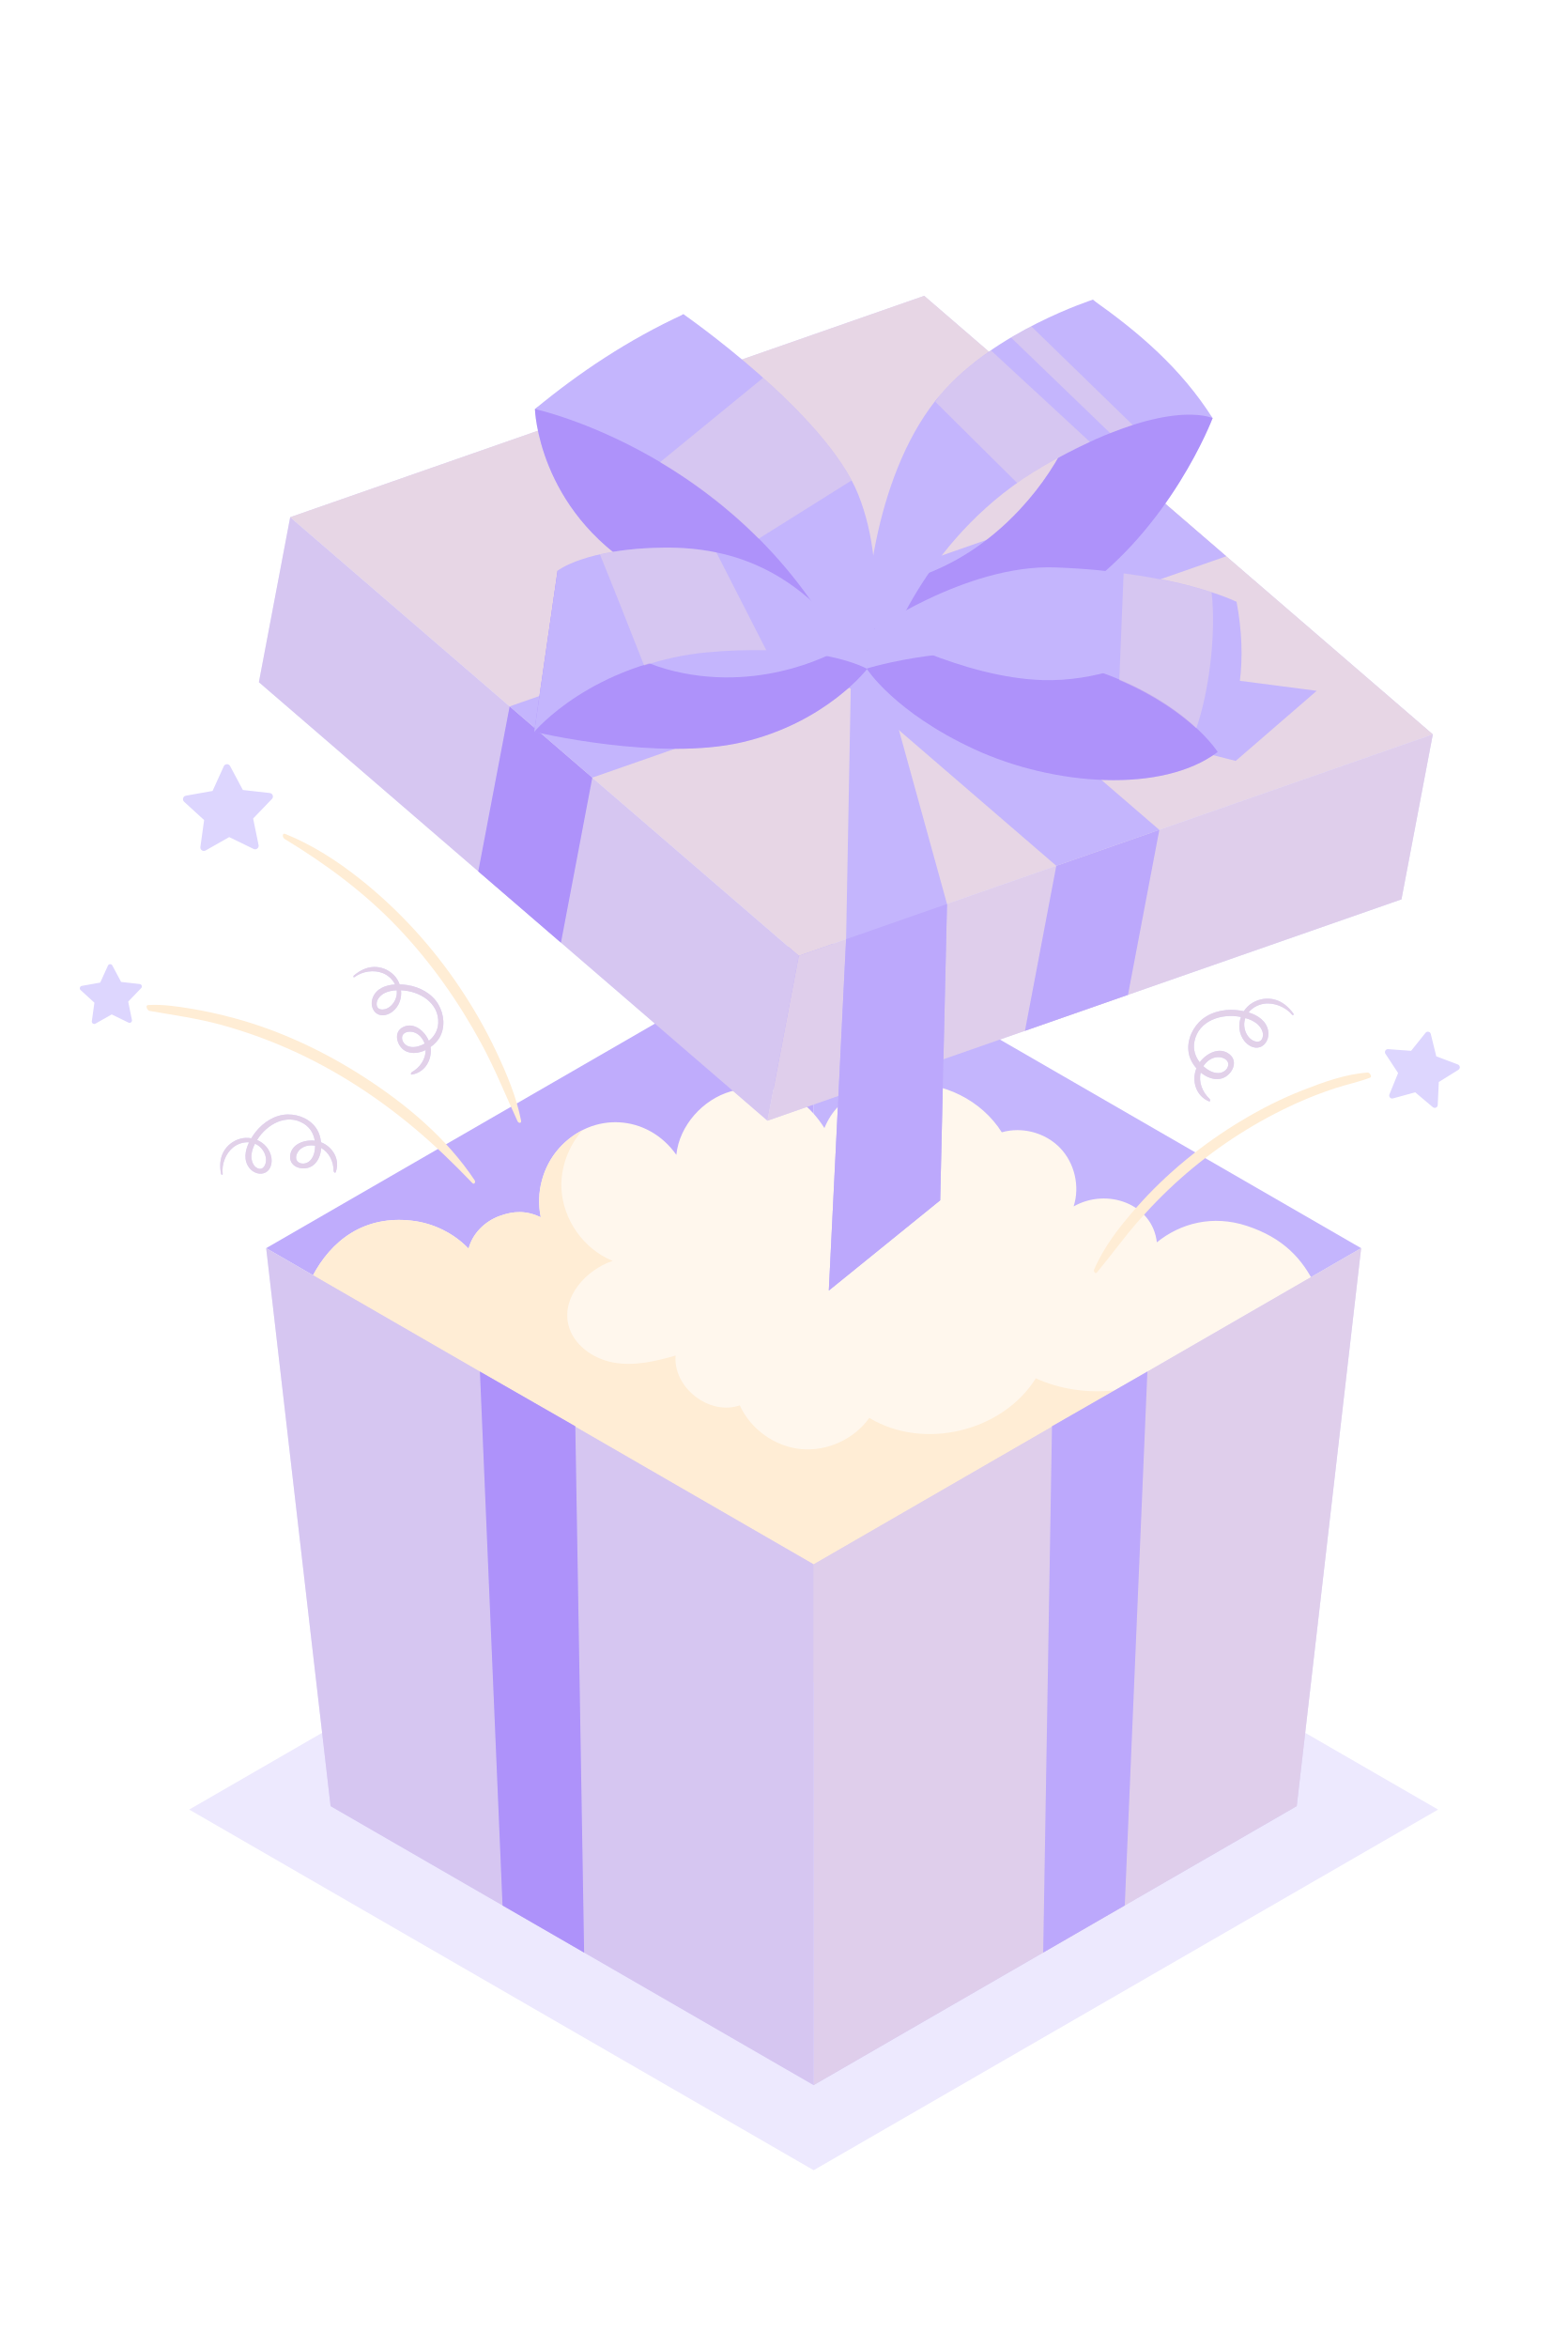
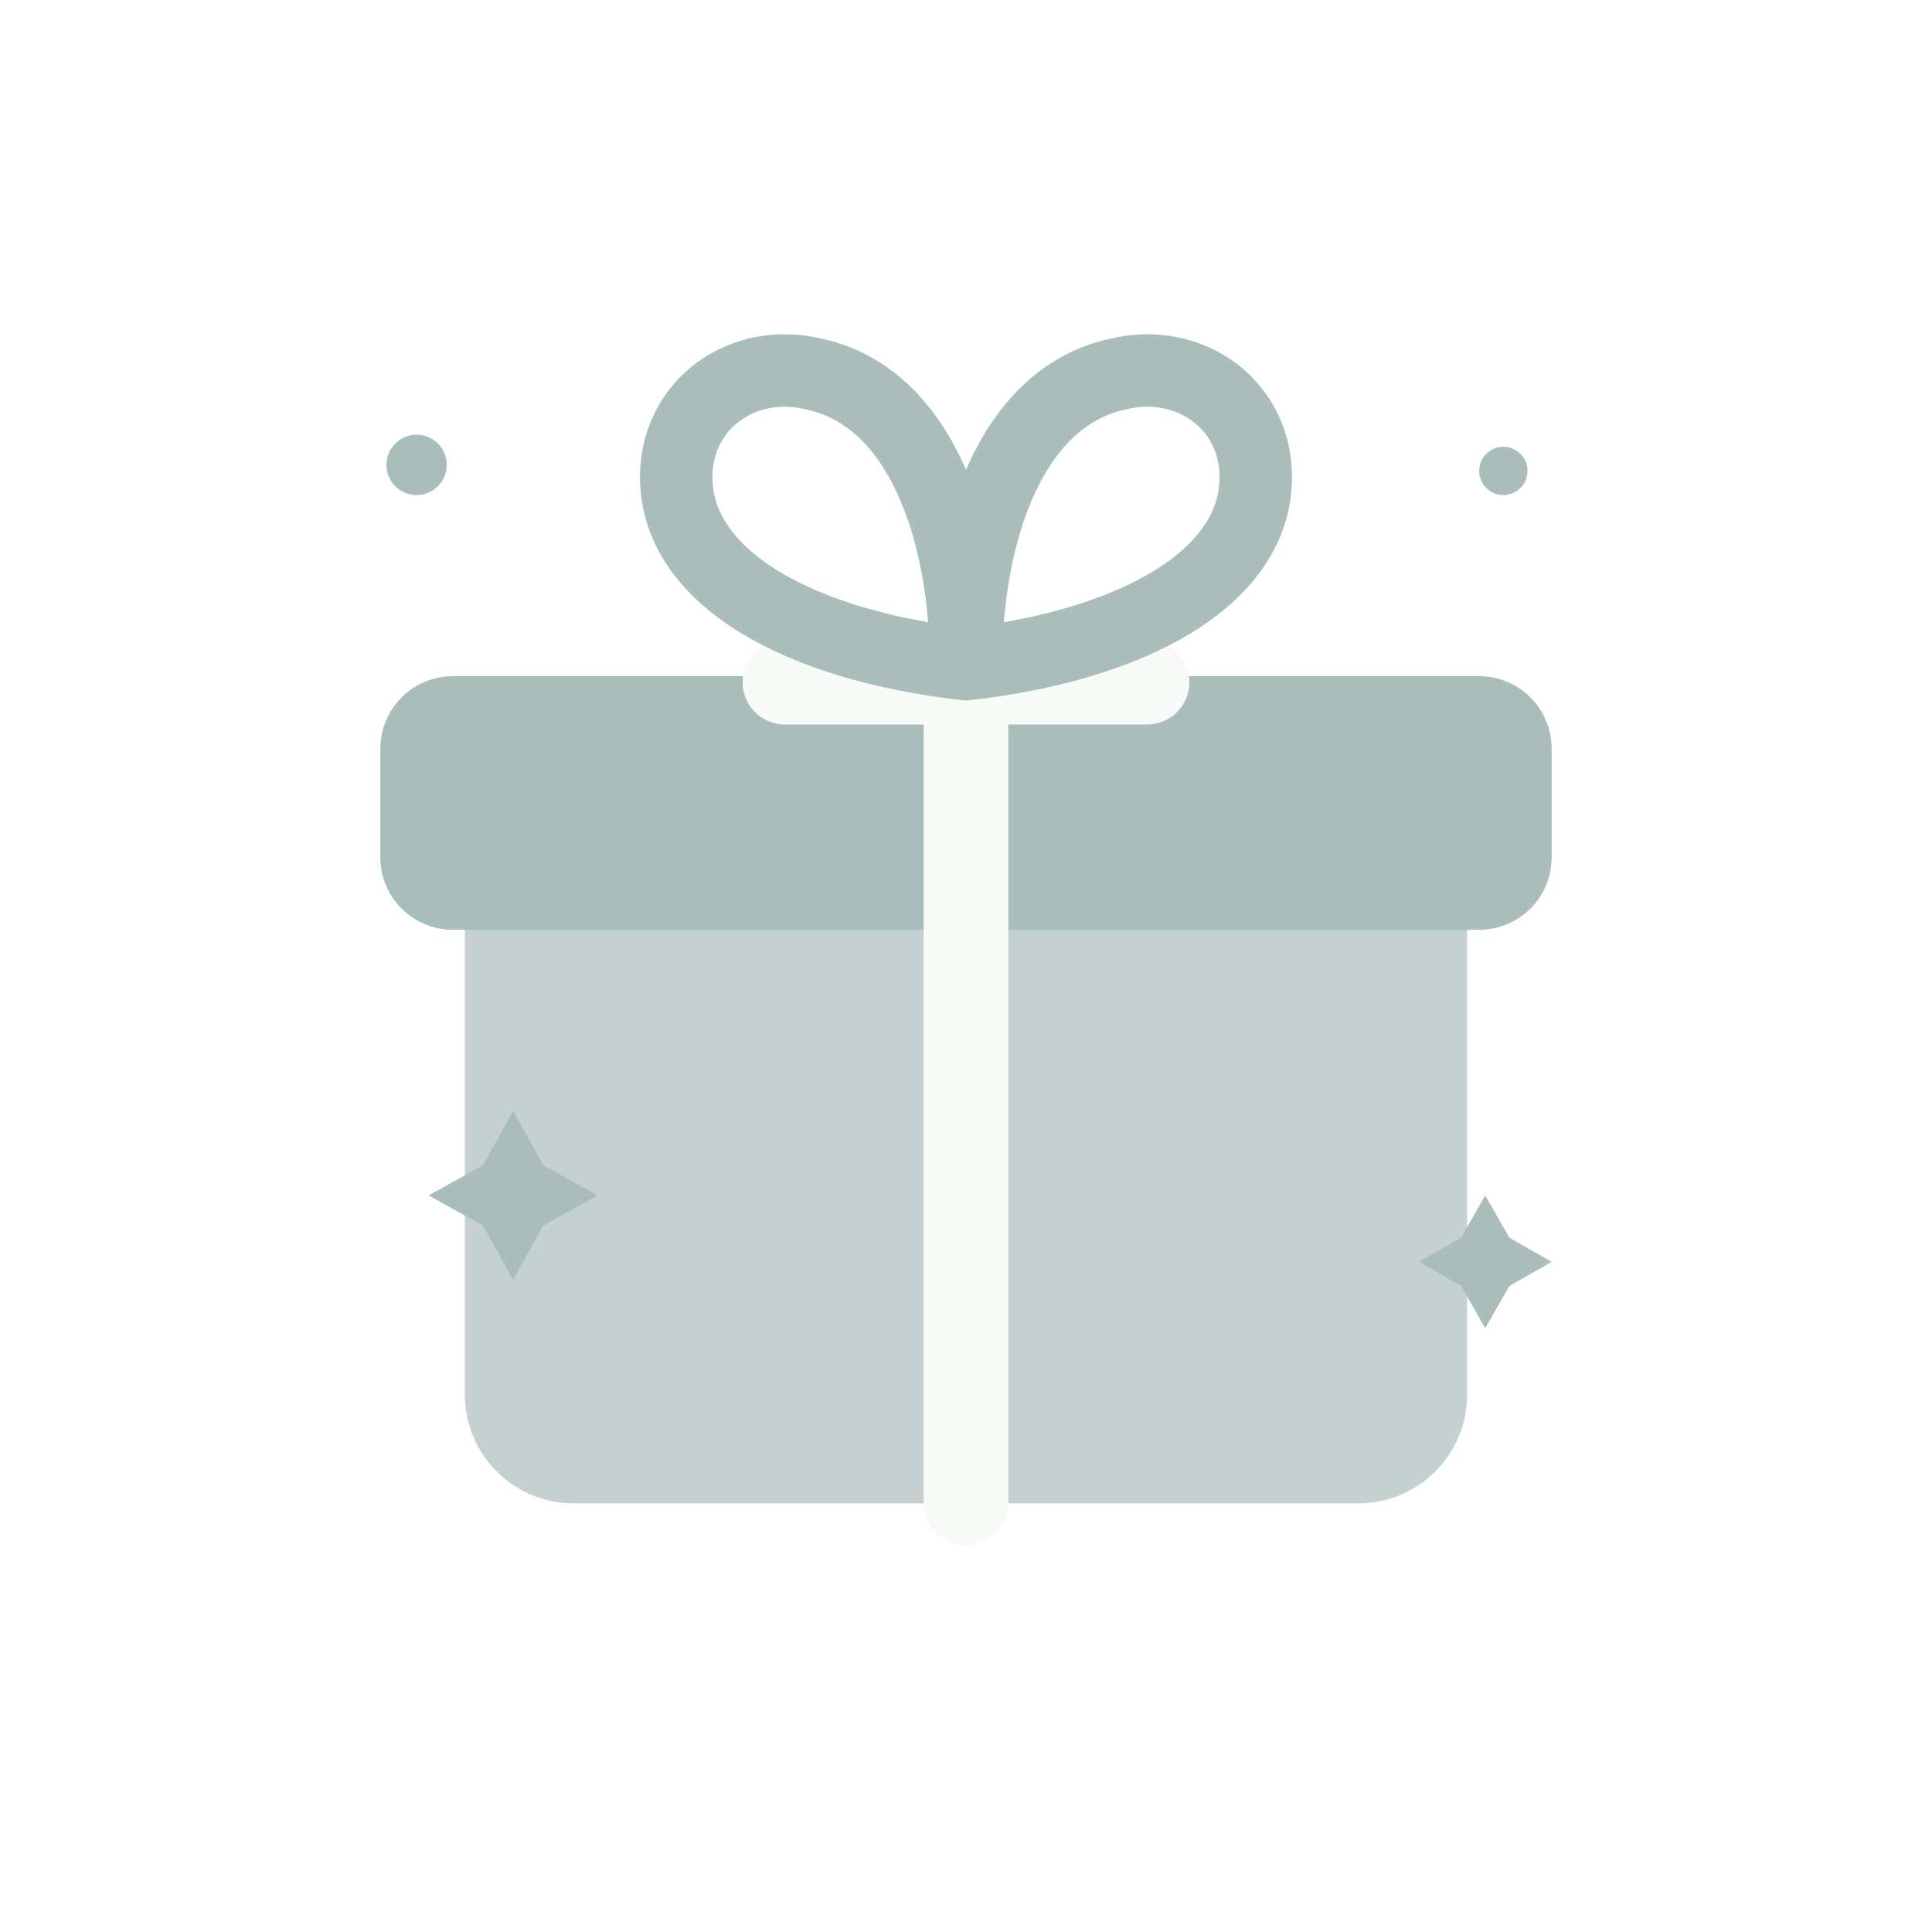
- <svg xmlns="http://www.w3.org/2000/svg" width="334" height="500" viewBox="0 0 334 500" fill="none">
-   <path d="M40.302 385.343L173.312 308.551L306.324 385.343L173.314 462.14L40.302 385.343Z" fill="#EDE9FE" />
-   <path d="M173.317 325.203L173.316 198.463L289.936 265.794L180.178 329.162L173.317 325.203Z" fill="#C4B5FD" />
-   <path d="M173.316 325.203V198.463L56.697 265.794L166.456 329.162L173.316 325.203Z" fill="#C4B5FD" />
-   <path opacity="0.1" d="M173.316 325.203V198.463L56.697 265.794L166.456 329.162L173.316 325.203Z" fill="#8B5CF6" />
-   <path d="M173.317 333.124L166.457 329.163L173.317 325.203L180.176 329.163L173.317 333.124Z" fill="#C4B5FD" />
-   <path opacity="0.45" d="M173.317 333.124L166.457 329.163L173.317 325.203L180.176 329.163L173.317 333.124Z" fill="#8B5CF6" />
-   <path d="M84.153 259.791C85.24 259.749 86.398 259.793 87.632 259.928C92.215 260.43 96.63 262.561 99.813 265.905C100.628 262.701 103.247 260.106 106.349 258.962C109.445 257.821 112.06 257.754 115.192 259.198C114.098 254.067 115.586 248.452 119.077 244.535C126.192 236.551 138.001 237.293 144.067 245.922C144.695 239.671 149.746 234.102 155.657 232.412C161.568 230.721 169.582 230.782 175.607 240.214C178.72 232.786 184.803 231.516 192.83 230.852C200.857 230.188 209.099 234.304 213.39 241.12C217.704 239.877 222.655 241.194 225.78 244.417C228.906 247.64 230.071 252.628 228.697 256.902C235.857 252.849 245.516 256.377 246.42 264.554C251.452 260.472 258.316 258.653 265.597 261.049C273.287 263.58 277.444 268.003 280.231 273.854C285.273 284.442 280.998 296.972 276.013 307.587C273.376 313.202 270.529 318.75 266.917 323.793C253.593 342.396 231.004 352.421 208.468 356.383C173.119 362.598 135.589 355.496 104.956 336.794C90.942 328.238 69.073 315.198 63.873 299.624C59.289 285.9 65.101 260.519 84.153 259.791Z" fill="#FFF7ED" />
-   <path d="M252.81 290.161C243.696 296.841 230.935 298.169 220.641 293.509C213.478 304.913 196.696 308.901 185.169 301.937C181.928 306.489 176.166 309.116 170.604 308.577C165.041 308.038 159.891 304.354 157.584 299.264C151.121 301.531 143.321 295.476 143.915 288.653C139.625 289.906 135.117 290.939 130.717 290.157C126.318 289.375 122.041 286.36 121.046 282.003C119.704 276.131 124.792 270.449 130.49 268.496C124.325 265.99 119.888 259.702 119.594 253.054C119.395 248.565 121.098 244.077 124.045 240.696C122.251 241.609 120.56 242.871 119.079 244.533C115.588 248.45 114.101 254.065 115.194 259.196C112.062 257.752 109.446 257.82 106.351 258.96C103.249 260.103 100.63 262.698 99.815 265.903C96.632 262.559 92.217 260.428 87.634 259.926C86.4 259.791 85.242 259.748 84.155 259.789C65.103 260.517 59.291 285.898 63.874 299.623C69.074 315.197 90.943 328.237 104.957 336.793C135.591 355.495 173.12 362.597 208.469 356.382C216.703 354.934 224.939 352.667 232.732 349.478C249.122 334.599 258.712 311.37 252.81 290.161Z" fill="#FFEDD5" />
-   <path d="M173.317 444.021V333.124L289.936 265.794L276.217 384.612L173.317 444.021Z" fill="#C4B5FD" />
-   <path opacity="0.45" d="M173.317 444.021V333.124L289.936 265.794L276.217 384.612L173.317 444.021Z" fill="#FFEDD5" />
-   <path d="M244.4 292.084L224.09 303.72L222.213 415.791L239.584 405.762L244.4 292.084Z" fill="#C4B5FD" />
-   <path opacity="0.15" d="M244.4 292.084L224.09 303.72L222.213 415.791L239.584 405.762L244.4 292.084Z" fill="#8B5CF6" />
-   <path d="M173.317 444.021V333.124L56.698 265.794L70.418 384.612L173.317 444.021Z" fill="#C4B5FD" />
-   <path opacity="0.3" d="M173.317 444.021V333.124L56.698 265.794L70.418 384.612L173.317 444.021Z" fill="#FFEDD5" />
-   <path d="M102.234 292.084L122.544 303.72L124.421 415.791L107.05 405.762L102.234 292.084Z" fill="#C4B5FD" />
-   <path opacity="0.4" d="M102.234 292.084L122.544 303.72L124.421 415.791L107.05 405.762L102.234 292.084Z" fill="#8B5CF6" />
-   <path d="M170.157 203.518L163.478 238.648L57.38 147.199L55.149 145.272L61.814 110.142L170.157 203.518Z" fill="#C4B5FD" />
-   <path opacity="0.3" d="M170.157 203.518L163.478 238.648L57.38 147.199L55.149 145.272L61.814 110.142L170.157 203.518Z" fill="#FFEDD5" />
-   <path d="M305.206 156.386L298.526 191.517L163.479 238.648L170.158 203.518L305.206 156.386Z" fill="#C4B5FD" />
-   <path opacity="0.45" d="M305.206 156.386L298.526 191.517L163.479 238.648L170.158 203.518L305.206 156.386Z" fill="#FFEDD5" />
-   <path d="M305.203 156.38L196.862 63L61.819 110.136L170.161 203.519L305.203 156.38Z" fill="#C4B5FD" />
-   <g opacity="0.6">
-     <path d="M305.203 156.38L196.862 63L61.819 110.136L170.161 203.519L305.203 156.38Z" fill="#FFEDD5" />
-   </g>
-   <path d="M218.332 219.505L240.269 211.848L246.944 176.72L225.006 184.376L218.332 219.505Z" fill="#C4B5FD" />
-   <path opacity="0.15" d="M218.332 219.505L240.269 211.848L246.944 176.72L225.006 184.376L218.332 219.505Z" fill="#8B5CF6" />
-   <path d="M101.885 185.559L119.486 200.729L126.161 165.599L108.56 150.429L101.885 185.559Z" fill="#C4B5FD" />
-   <path opacity="0.4" d="M101.885 185.559L119.486 200.729L126.161 165.599L108.56 150.429L101.885 185.559Z" fill="#8B5CF6" />
-   <path d="M246.944 176.717L138.6 83.336L116.662 90.994L225.006 184.375L246.944 176.717Z" fill="#C4B5FD" />
-   <path opacity="0.25" d="M182.446 147.694L204.384 140.036L186.782 124.865L164.845 132.523L182.446 147.694Z" fill="#8B5CF6" />
-   <path d="M126.162 165.594L261.203 118.455L243.602 103.285L108.561 150.424L126.162 165.594Z" fill="#C4B5FD" />
-   <path d="M181.227 146.094L180.229 200.005L176.55 274.815L200.268 255.6L201.72 192.503L186.897 138.866L181.227 146.094Z" fill="#C4B5FD" />
-   <path d="M186.835 142.508L263.214 162.036L280.473 147.11L188.307 135.091L186.835 142.508Z" fill="#C4B5FD" />
-   <path d="M113.947 87.109C113.947 87.109 114.553 108.399 136.21 121.487C157.867 134.574 184.719 142.444 184.719 142.444L145.597 66.922L113.947 87.109Z" fill="#C4B5FD" />
-   <path opacity="0.4" d="M113.947 87.109C113.947 87.109 114.553 108.399 136.21 121.487C157.867 134.574 184.719 142.444 184.719 142.444L145.597 66.922L113.947 87.109Z" fill="#8B5CF6" />
-   <path d="M184.719 142.444C184.719 142.444 189.743 122.644 182.812 105.287C175.881 87.93 145.597 66.922 145.597 66.922C133.771 72.373 123.415 79.296 113.947 87.108C113.947 87.108 158.294 96.631 180.399 140.749L184.719 142.444Z" fill="#C4B5FD" />
-   <path opacity="0.3" d="M140.593 98.423C147.355 102.437 154.644 107.745 161.603 114.717L181.402 102.31C177.408 94.793 169.772 86.892 162.556 80.452L140.593 98.423Z" fill="#FFEDD5" />
-   <path d="M184.718 142.444C184.718 142.444 175.988 153.827 158.242 158.025C140.496 162.224 113.802 155.838 113.802 155.838L118.776 121.523C118.776 121.523 123.976 138.219 143.611 142.928C163.408 147.676 179.086 138.164 179.086 138.164L184.718 142.444Z" fill="#C4B5FD" />
-   <path opacity="0.4" d="M184.718 142.444C184.718 142.444 175.988 153.827 158.242 158.025C140.496 162.224 113.802 155.838 113.802 155.838L118.776 121.523C118.776 121.523 123.976 138.219 143.611 142.928C163.408 147.676 179.086 138.164 179.086 138.164L184.718 142.444Z" fill="#8B5CF6" />
-   <path d="M184.718 142.444C171.774 121.615 156.459 116.463 141.403 116.615C124.75 116.783 118.776 121.523 118.776 121.523L113.802 155.838C113.802 155.838 125.964 141.247 150.426 138.935C174.888 136.623 184.718 142.444 184.718 142.444Z" fill="#C4B5FD" />
-   <path opacity="0.3" d="M127.789 118.068C130.435 124.532 134.586 135.052 137.201 141.71C141.15 140.456 145.47 139.404 150.429 138.936C155.322 138.473 159.475 138.397 163.236 138.474L152.597 117.643C148.878 116.872 145.134 116.578 141.406 116.616C135.617 116.673 131.194 117.296 127.789 118.068Z" fill="#FFEDD5" />
-   <path d="M184.622 138.476C184.622 138.476 208.913 140.358 229.141 126.52C249.37 112.682 258.299 89.045 258.299 89.045L232.762 63.825C232.762 63.825 236.67 87.644 217.237 108.496C202.643 124.156 187.17 124.583 187.17 124.583L184.622 138.476Z" fill="#C4B5FD" />
-   <path opacity="0.4" d="M184.622 138.476C184.622 138.476 208.913 140.358 229.141 126.52C249.37 112.682 258.299 89.045 258.299 89.045L232.762 63.825C232.762 63.825 236.67 87.644 217.237 108.496C202.643 124.156 187.17 124.583 187.17 124.583L184.622 138.476Z" fill="#8B5CF6" />
-   <path d="M184.622 138.476L189.17 138.544C189.17 138.544 197.296 113.61 222.351 99.195C248.399 84.208 258.299 89.045 258.299 89.045C251.555 78.385 242.479 70.698 232.762 63.825C232.762 63.825 211.976 70.468 200.447 83.88C186.627 99.957 183.802 127.658 184.622 138.476Z" fill="#C4B5FD" />
-   <path opacity="0.3" d="M203.07 81.108C202.996 81.18 202.917 81.246 202.844 81.318C202.011 82.141 201.208 82.994 200.448 83.879C200 84.399 199.66 85.022 199.236 85.566L216.667 102.846C218.46 101.575 220.346 100.348 222.352 99.194C225.934 97.133 229.181 95.478 232.169 94.103L211.087 74.622C208.29 76.535 205.548 78.692 203.07 81.108ZM219.681 69.5C218.27 70.234 216.84 71.004 215.358 71.884L236.487 92.247C238.202 91.563 239.806 90.985 241.298 90.509L219.681 69.5Z" fill="#FFEDD5" />
-   <path d="M184.597 142.372C184.597 142.372 190.518 151.682 207.527 159.537C224.536 167.393 247.627 168.998 259.385 160.131L263.404 128.162C263.404 128.162 244.53 145.534 222.027 144.821C204.889 144.278 186.25 133.898 186.25 133.898L184.597 142.372Z" fill="#C4B5FD" />
-   <path opacity="0.4" d="M184.597 142.372C184.597 142.372 190.518 151.682 207.527 159.537C224.536 167.393 247.627 168.998 259.385 160.131L263.404 128.162C263.404 128.162 244.53 145.534 222.027 144.821C204.889 144.278 186.25 133.898 186.25 133.898L184.597 142.372Z" fill="#8B5CF6" />
-   <path d="M184.855 134.904C184.855 134.904 205.626 120.116 224.817 120.831C250.827 121.8 263.405 128.163 263.405 128.163C265.705 140.406 264.222 151 259.386 160.132C259.386 160.132 250.706 146.309 225.292 140.498C205.202 135.903 184.598 142.373 184.598 142.373L184.855 134.904Z" fill="#C4B5FD" />
-   <path opacity="0.3" d="M254.823 155.086C251.492 152.061 246.205 148.151 238.417 144.816L239.341 122.093C247.842 123.22 254.077 124.844 258.082 126.117C259.141 135.572 257.346 147.974 254.823 155.086Z" fill="#FFEDD5" />
-   <path d="M201.719 192.503L180.228 200.005L176.549 274.815L200.267 255.6L201.719 192.503Z" fill="#C4B5FD" />
-   <path opacity="0.15" d="M201.719 192.503L180.228 200.005L176.549 274.815L200.267 255.6L201.719 192.503Z" fill="#8B5CF6" />
-   <path d="M31.844 215.268C37.025 216.177 42.175 216.87 47.259 218.279C52.179 219.643 57.016 221.377 61.681 223.45C71.249 227.703 80.104 233.423 88.131 240.126C92.507 243.78 96.668 247.802 100.607 251.918C101.018 252.348 101.367 251.731 101.107 251.34C95.156 242.395 86.731 235.322 77.768 229.507C69.216 223.958 59.697 219.449 49.836 216.797C46.773 215.973 43.69 215.284 40.559 214.772C37.605 214.289 34.542 213.837 31.545 214.03C30.862 214.075 31.389 215.188 31.844 215.268Z" fill="#FFEDD5" />
-   <path d="M60.606 178.643C69.412 183.978 77.707 190.113 84.816 197.596C91.842 204.992 97.721 213.362 102.576 222.321C105.467 227.656 107.699 233.251 110.234 238.75C110.45 239.219 111.119 239.269 110.992 238.619C110.01 233.584 107.937 228.674 105.762 224.049C103.532 219.306 100.923 214.755 98.011 210.398C92.137 201.612 84.928 193.714 76.644 187.143C71.837 183.331 66.481 179.885 60.777 177.587C60.046 177.293 60.146 178.364 60.606 178.643Z" fill="#FFEDD5" />
-   <path d="M19.56 217.465L20.108 213.52L17.168 210.832C16.852 210.543 17.005 210.017 17.426 209.942L21.348 209.244L22.996 205.617C23.173 205.227 23.72 205.21 23.922 205.587L25.798 209.101L29.756 209.548C30.182 209.596 30.367 210.111 30.07 210.42L27.307 213.29L28.105 217.193C28.191 217.613 27.758 217.948 27.373 217.761L23.79 216.021L20.325 217.986C19.954 218.196 19.501 217.889 19.56 217.465Z" fill="#DDD6FE" />
-   <path d="M42.685 180.354L43.48 174.632L39.217 170.733C38.759 170.314 38.98 169.551 39.591 169.442L45.279 168.43L47.669 163.171C47.926 162.606 48.72 162.58 49.012 163.128L51.732 168.224L57.472 168.872C58.089 168.942 58.358 169.689 57.928 170.136L53.922 174.298L55.079 179.958C55.203 180.566 54.576 181.053 54.018 180.782L48.822 178.258L43.797 181.108C43.257 181.415 42.6 180.969 42.685 180.354Z" fill="#DDD6FE" />
-   <path d="M291.321 228.4C286.596 228.713 281.824 230.467 277.447 232.178C272.954 233.934 268.636 236.126 264.5 238.607C256.178 243.599 248.473 249.862 242.055 257.155C238.506 261.188 235.155 265.44 233.036 270.408C232.896 270.736 233.323 271.368 233.64 270.989C236.717 267.302 239.5 263.382 242.689 259.787C245.825 256.251 249.17 252.903 252.763 249.832C259.877 243.751 267.775 238.704 276.311 234.864C278.978 233.664 281.715 232.613 284.495 231.706C286.917 230.916 289.452 230.403 291.828 229.49C292.376 229.278 291.755 228.371 291.321 228.4Z" fill="#FFEDD5" />
-   <path d="M306.254 235.311L306.482 230.407L310.651 227.815C311.099 227.536 311.033 226.865 310.539 226.678L305.945 224.946L304.768 220.179C304.642 219.667 303.982 219.522 303.653 219.934L300.586 223.768L295.689 223.414C295.163 223.376 294.821 223.958 295.111 224.399L297.809 228.501L295.96 233.049C295.761 233.538 296.209 234.042 296.718 233.903L301.453 232.604L305.207 235.768C305.611 236.109 306.23 235.839 306.254 235.311Z" fill="#DDD6FE" />
-   <path d="M68.383 243.241C68.283 242.268 68.008 241.33 67.567 240.582C66.285 238.41 63.739 237.283 61.275 237.321C58.572 237.363 56.089 238.972 54.454 241.044C54.133 241.45 53.815 241.906 53.524 242.391C52.739 242.255 51.919 242.28 51.126 242.506C49.611 242.938 48.314 243.958 47.576 245.355C46.821 246.785 46.79 248.377 47.07 249.934C47.118 250.199 47.475 250.3 47.433 249.963C47.181 247.941 48.065 245.611 49.664 244.333C50.631 243.561 51.868 243.166 53.053 243.254C52.186 245.042 51.841 247.093 53.129 248.731C53.927 249.746 55.437 250.321 56.631 249.641C57.684 249.041 57.991 247.657 57.813 246.54C57.528 244.76 56.306 243.416 54.765 242.756C56.794 239.437 61.085 236.976 64.767 239.318C66.082 240.154 66.82 241.458 67.048 242.908C64.828 242.65 62.016 243.633 61.8 246.148C61.576 248.769 64.977 249.492 66.703 248.15C67.793 247.302 68.322 245.91 68.415 244.463C70.113 245.399 71.074 247.394 71.059 249.372C71.058 249.55 71.396 249.908 71.505 249.618C72.515 246.949 70.895 244.223 68.383 243.241ZM56.667 246.983C56.685 247.972 56.077 249.309 54.875 248.782C53.856 248.335 53.491 247.028 53.56 246.01C53.618 245.15 53.919 244.327 54.313 243.559C54.731 243.738 55.13 243.982 55.48 244.328C56.185 245.022 56.65 245.987 56.667 246.983ZM67.091 244.626C66.984 245.623 66.644 246.708 65.82 247.347C65.229 247.805 64.298 247.956 63.644 247.536C62.62 246.879 63.135 245.534 63.828 244.848C64.658 244.027 65.865 243.787 66.993 243.96C67.039 243.967 67.078 243.986 67.124 243.995C67.12 244.204 67.114 244.414 67.091 244.626Z" fill="#C4B5FD" />
-   <path opacity="0.5" d="M68.383 243.241C68.283 242.268 68.008 241.33 67.567 240.582C66.285 238.41 63.739 237.283 61.275 237.321C58.572 237.363 56.089 238.972 54.454 241.044C54.133 241.45 53.815 241.906 53.524 242.391C52.739 242.255 51.919 242.28 51.126 242.506C49.611 242.938 48.314 243.958 47.576 245.355C46.821 246.785 46.79 248.377 47.07 249.934C47.118 250.199 47.475 250.3 47.433 249.963C47.181 247.941 48.065 245.611 49.664 244.333C50.631 243.561 51.868 243.166 53.053 243.254C52.186 245.042 51.841 247.093 53.129 248.731C53.927 249.746 55.437 250.321 56.631 249.641C57.684 249.041 57.991 247.657 57.813 246.54C57.528 244.76 56.306 243.416 54.765 242.756C56.794 239.437 61.085 236.976 64.767 239.318C66.082 240.154 66.82 241.458 67.048 242.908C64.828 242.65 62.016 243.633 61.8 246.148C61.576 248.769 64.977 249.492 66.703 248.15C67.793 247.302 68.322 245.91 68.415 244.463C70.113 245.399 71.074 247.394 71.059 249.372C71.058 249.55 71.396 249.908 71.505 249.618C72.515 246.949 70.895 244.223 68.383 243.241ZM56.667 246.983C56.685 247.972 56.077 249.309 54.875 248.782C53.856 248.335 53.491 247.028 53.56 246.01C53.618 245.15 53.919 244.327 54.313 243.559C54.731 243.738 55.13 243.982 55.48 244.328C56.185 245.022 56.65 245.987 56.667 246.983ZM67.091 244.626C66.984 245.623 66.644 246.708 65.82 247.347C65.229 247.805 64.298 247.956 63.644 247.536C62.62 246.879 63.135 245.534 63.828 244.848C64.658 244.027 65.865 243.787 66.993 243.96C67.039 243.967 67.078 243.986 67.124 243.995C67.12 244.204 67.114 244.414 67.091 244.626Z" fill="#FFEDD5" />
-   <path d="M257.533 234.532C257.837 234.657 257.804 234.135 257.665 234.007C256.119 232.586 255.266 230.395 255.769 228.398C256.96 229.374 258.424 229.971 259.872 229.739C262.165 229.371 264.067 226.207 261.869 224.482C259.76 222.828 256.96 224.299 255.552 226.21C254.591 224.983 254.114 223.465 254.417 221.839C255.266 217.285 260.285 215.735 264.331 216.564C263.727 218.239 263.885 220.162 265.061 221.672C265.799 222.619 267.096 223.383 268.325 223.001C269.717 222.567 270.365 220.978 270.155 219.623C269.816 217.436 267.973 216.218 265.957 215.596C266.747 214.612 267.95 213.937 269.25 213.746C271.4 213.43 273.85 214.431 275.237 216.091C275.469 216.368 275.649 216.017 275.478 215.789C274.471 214.443 273.213 213.314 271.555 212.865C269.936 212.426 268.205 212.695 266.772 213.558C266.022 214.01 265.408 214.628 264.946 215.336C264.358 215.211 263.774 215.128 263.227 215.082C260.434 214.85 257.387 215.614 255.396 217.682C253.581 219.567 252.612 222.361 253.37 224.929C253.631 225.813 254.161 226.706 254.843 227.488C253.784 230.148 254.727 233.38 257.533 234.532ZM265.03 218.255C265.015 217.732 265.115 217.246 265.278 216.792C266.159 217.042 267.016 217.405 267.726 217.983C268.566 218.667 269.317 219.897 268.926 221.012C268.465 222.326 266.986 221.83 266.231 221.1C265.472 220.365 265.059 219.305 265.03 218.255ZM256.339 227.054C256.365 227.013 256.379 226.968 256.407 226.927C257.09 225.926 258.15 225.163 259.389 225.113C260.423 225.071 261.841 225.646 261.609 226.917C261.461 227.73 260.67 228.343 259.886 228.47C258.793 228.647 257.704 228.125 256.853 227.486C256.671 227.351 256.504 227.203 256.339 227.054Z" fill="#C4B5FD" />
-   <path opacity="0.5" d="M257.533 234.532C257.837 234.657 257.804 234.135 257.665 234.007C256.119 232.586 255.266 230.395 255.769 228.398C256.96 229.374 258.424 229.971 259.872 229.739C262.165 229.371 264.067 226.207 261.869 224.482C259.76 222.828 256.96 224.299 255.552 226.21C254.591 224.983 254.114 223.465 254.417 221.839C255.266 217.285 260.285 215.735 264.331 216.564C263.727 218.239 263.885 220.162 265.061 221.672C265.799 222.619 267.096 223.383 268.325 223.001C269.717 222.567 270.365 220.978 270.155 219.623C269.816 217.436 267.973 216.218 265.957 215.596C266.747 214.612 267.95 213.937 269.25 213.746C271.4 213.43 273.85 214.431 275.237 216.091C275.469 216.368 275.649 216.017 275.478 215.789C274.471 214.443 273.213 213.314 271.555 212.865C269.936 212.426 268.205 212.695 266.772 213.558C266.022 214.01 265.408 214.628 264.946 215.336C264.358 215.211 263.774 215.128 263.227 215.082C260.434 214.85 257.387 215.614 255.396 217.682C253.581 219.567 252.612 222.361 253.37 224.929C253.631 225.813 254.161 226.706 254.843 227.488C253.784 230.148 254.727 233.38 257.533 234.532ZM265.03 218.255C265.015 217.732 265.115 217.246 265.278 216.792C266.159 217.042 267.016 217.405 267.726 217.983C268.566 218.667 269.317 219.897 268.926 221.012C268.465 222.326 266.986 221.83 266.231 221.1C265.472 220.365 265.059 219.305 265.03 218.255ZM256.339 227.054C256.365 227.013 256.379 226.968 256.407 226.927C257.09 225.926 258.15 225.163 259.389 225.113C260.423 225.071 261.841 225.646 261.609 226.917C261.461 227.73 260.67 228.343 259.886 228.47C258.793 228.647 257.704 228.125 256.853 227.486C256.671 227.351 256.504 227.203 256.339 227.054Z" fill="#FFEDD5" />
-   <path d="M91.718 222.966C92.515 222.399 93.196 221.697 93.629 220.945C94.886 218.759 94.612 215.988 93.363 213.864C91.993 211.533 89.369 210.166 86.761 209.766C86.249 209.688 85.696 209.635 85.13 209.621C84.861 208.871 84.435 208.17 83.847 207.592C82.724 206.487 81.197 205.862 79.618 205.909C78.002 205.957 76.602 206.715 75.384 207.727C75.177 207.899 75.265 208.26 75.538 208.057C77.172 206.841 79.635 206.46 81.535 207.221C82.684 207.681 83.638 208.563 84.145 209.638C82.162 209.765 80.208 210.477 79.418 212.406C78.928 213.601 79.173 215.198 80.353 215.901C81.394 216.521 82.75 216.105 83.633 215.4C85.041 214.275 85.608 212.548 85.421 210.882C89.309 211.01 93.566 213.53 93.345 217.887C93.266 219.443 92.496 220.728 91.347 221.642C90.476 219.584 88.234 217.622 85.94 218.675C83.549 219.773 84.597 223.088 86.617 223.928C87.892 224.458 89.364 224.232 90.668 223.599C90.691 225.538 89.43 227.357 87.702 228.32C87.546 228.407 87.402 228.878 87.708 228.83C90.53 228.389 92.102 225.635 91.718 222.966ZM82.685 214.619C81.834 215.122 80.371 215.252 80.236 213.947C80.122 212.84 81.08 211.878 81.999 211.436C82.776 211.063 83.641 210.918 84.503 210.882C84.553 211.334 84.538 211.801 84.41 212.277C84.153 213.232 83.543 214.113 82.685 214.619ZM89.876 222.525C88.956 222.923 87.844 223.163 86.882 222.761C86.192 222.473 85.602 221.738 85.644 220.961C85.711 219.746 87.135 219.531 88.073 219.796C89.197 220.113 90.001 221.045 90.407 222.111C90.423 222.155 90.426 222.198 90.441 222.242C90.257 222.342 90.071 222.44 89.876 222.525Z" fill="#C4B5FD" />
-   <path opacity="0.5" d="M91.718 222.966C92.515 222.399 93.196 221.697 93.629 220.945C94.886 218.759 94.612 215.988 93.363 213.864C91.993 211.533 89.369 210.166 86.761 209.766C86.249 209.688 85.696 209.635 85.13 209.621C84.861 208.871 84.435 208.17 83.847 207.592C82.724 206.487 81.197 205.862 79.618 205.909C78.002 205.957 76.602 206.715 75.384 207.727C75.177 207.899 75.265 208.26 75.538 208.057C77.172 206.841 79.635 206.46 81.535 207.221C82.684 207.681 83.638 208.563 84.145 209.638C82.162 209.765 80.208 210.477 79.418 212.406C78.928 213.601 79.173 215.198 80.353 215.901C81.394 216.521 82.75 216.105 83.633 215.4C85.041 214.275 85.608 212.548 85.421 210.882C89.309 211.01 93.566 213.53 93.345 217.887C93.266 219.443 92.496 220.728 91.347 221.642C90.476 219.584 88.234 217.622 85.94 218.675C83.549 219.773 84.597 223.088 86.617 223.928C87.892 224.458 89.364 224.232 90.668 223.599C90.691 225.538 89.43 227.357 87.702 228.32C87.546 228.407 87.402 228.878 87.708 228.83C90.53 228.389 92.102 225.635 91.718 222.966ZM82.685 214.619C81.834 215.122 80.371 215.252 80.236 213.947C80.122 212.84 81.08 211.878 81.999 211.436C82.776 211.063 83.641 210.918 84.503 210.882C84.553 211.334 84.538 211.801 84.41 212.277C84.153 213.232 83.543 214.113 82.685 214.619ZM89.876 222.525C88.956 222.923 87.844 223.163 86.882 222.761C86.192 222.473 85.602 221.738 85.644 220.961C85.711 219.746 87.135 219.531 88.073 219.796C89.197 220.113 90.001 221.045 90.407 222.111C90.423 222.155 90.426 222.198 90.441 222.242C90.257 222.342 90.071 222.44 89.876 222.525Z" fill="#FFEDD5" />
+ <svg xmlns="http://www.w3.org/2000/svg" width="320" height="320" viewBox="0 0 320 320" fill="none">
+   <rect x="77" y="130" width="166" height="119" rx="18" fill="#C4D1D0" />
+   <rect x="63" y="112" width="194" height="42" rx="12" fill="#A9BDBB" />
+   <path d="M160 113v136M130 113h60" stroke="#F8FAF8" stroke-width="14" stroke-linecap="round" />
+   <path d="M160 110c-27-3-48-14-48-31 0-12 11-20 23-17 18 4 25 27 25 48Zm0 0c27-3 48-14 48-31 0-12-11-20-23-17-18 4-25 27-25 48Z" stroke="#A9BDBB" stroke-width="12" stroke-linejoin="round" />
+   <circle cx="69" cy="77" r="5" fill="#A9BDBB" />
+   <circle cx="249" cy="78" r="4" fill="#A9BDBB" />
+   <path d="m80 193-9 5 9 5 5 9 5-9 9-5-9-5-5-9-5 9ZM242 205l-7 4 7 4 4 7 4-7 7-4-7-4-4-7-4 7Z" fill="#A9BDBB" />
</svg>
